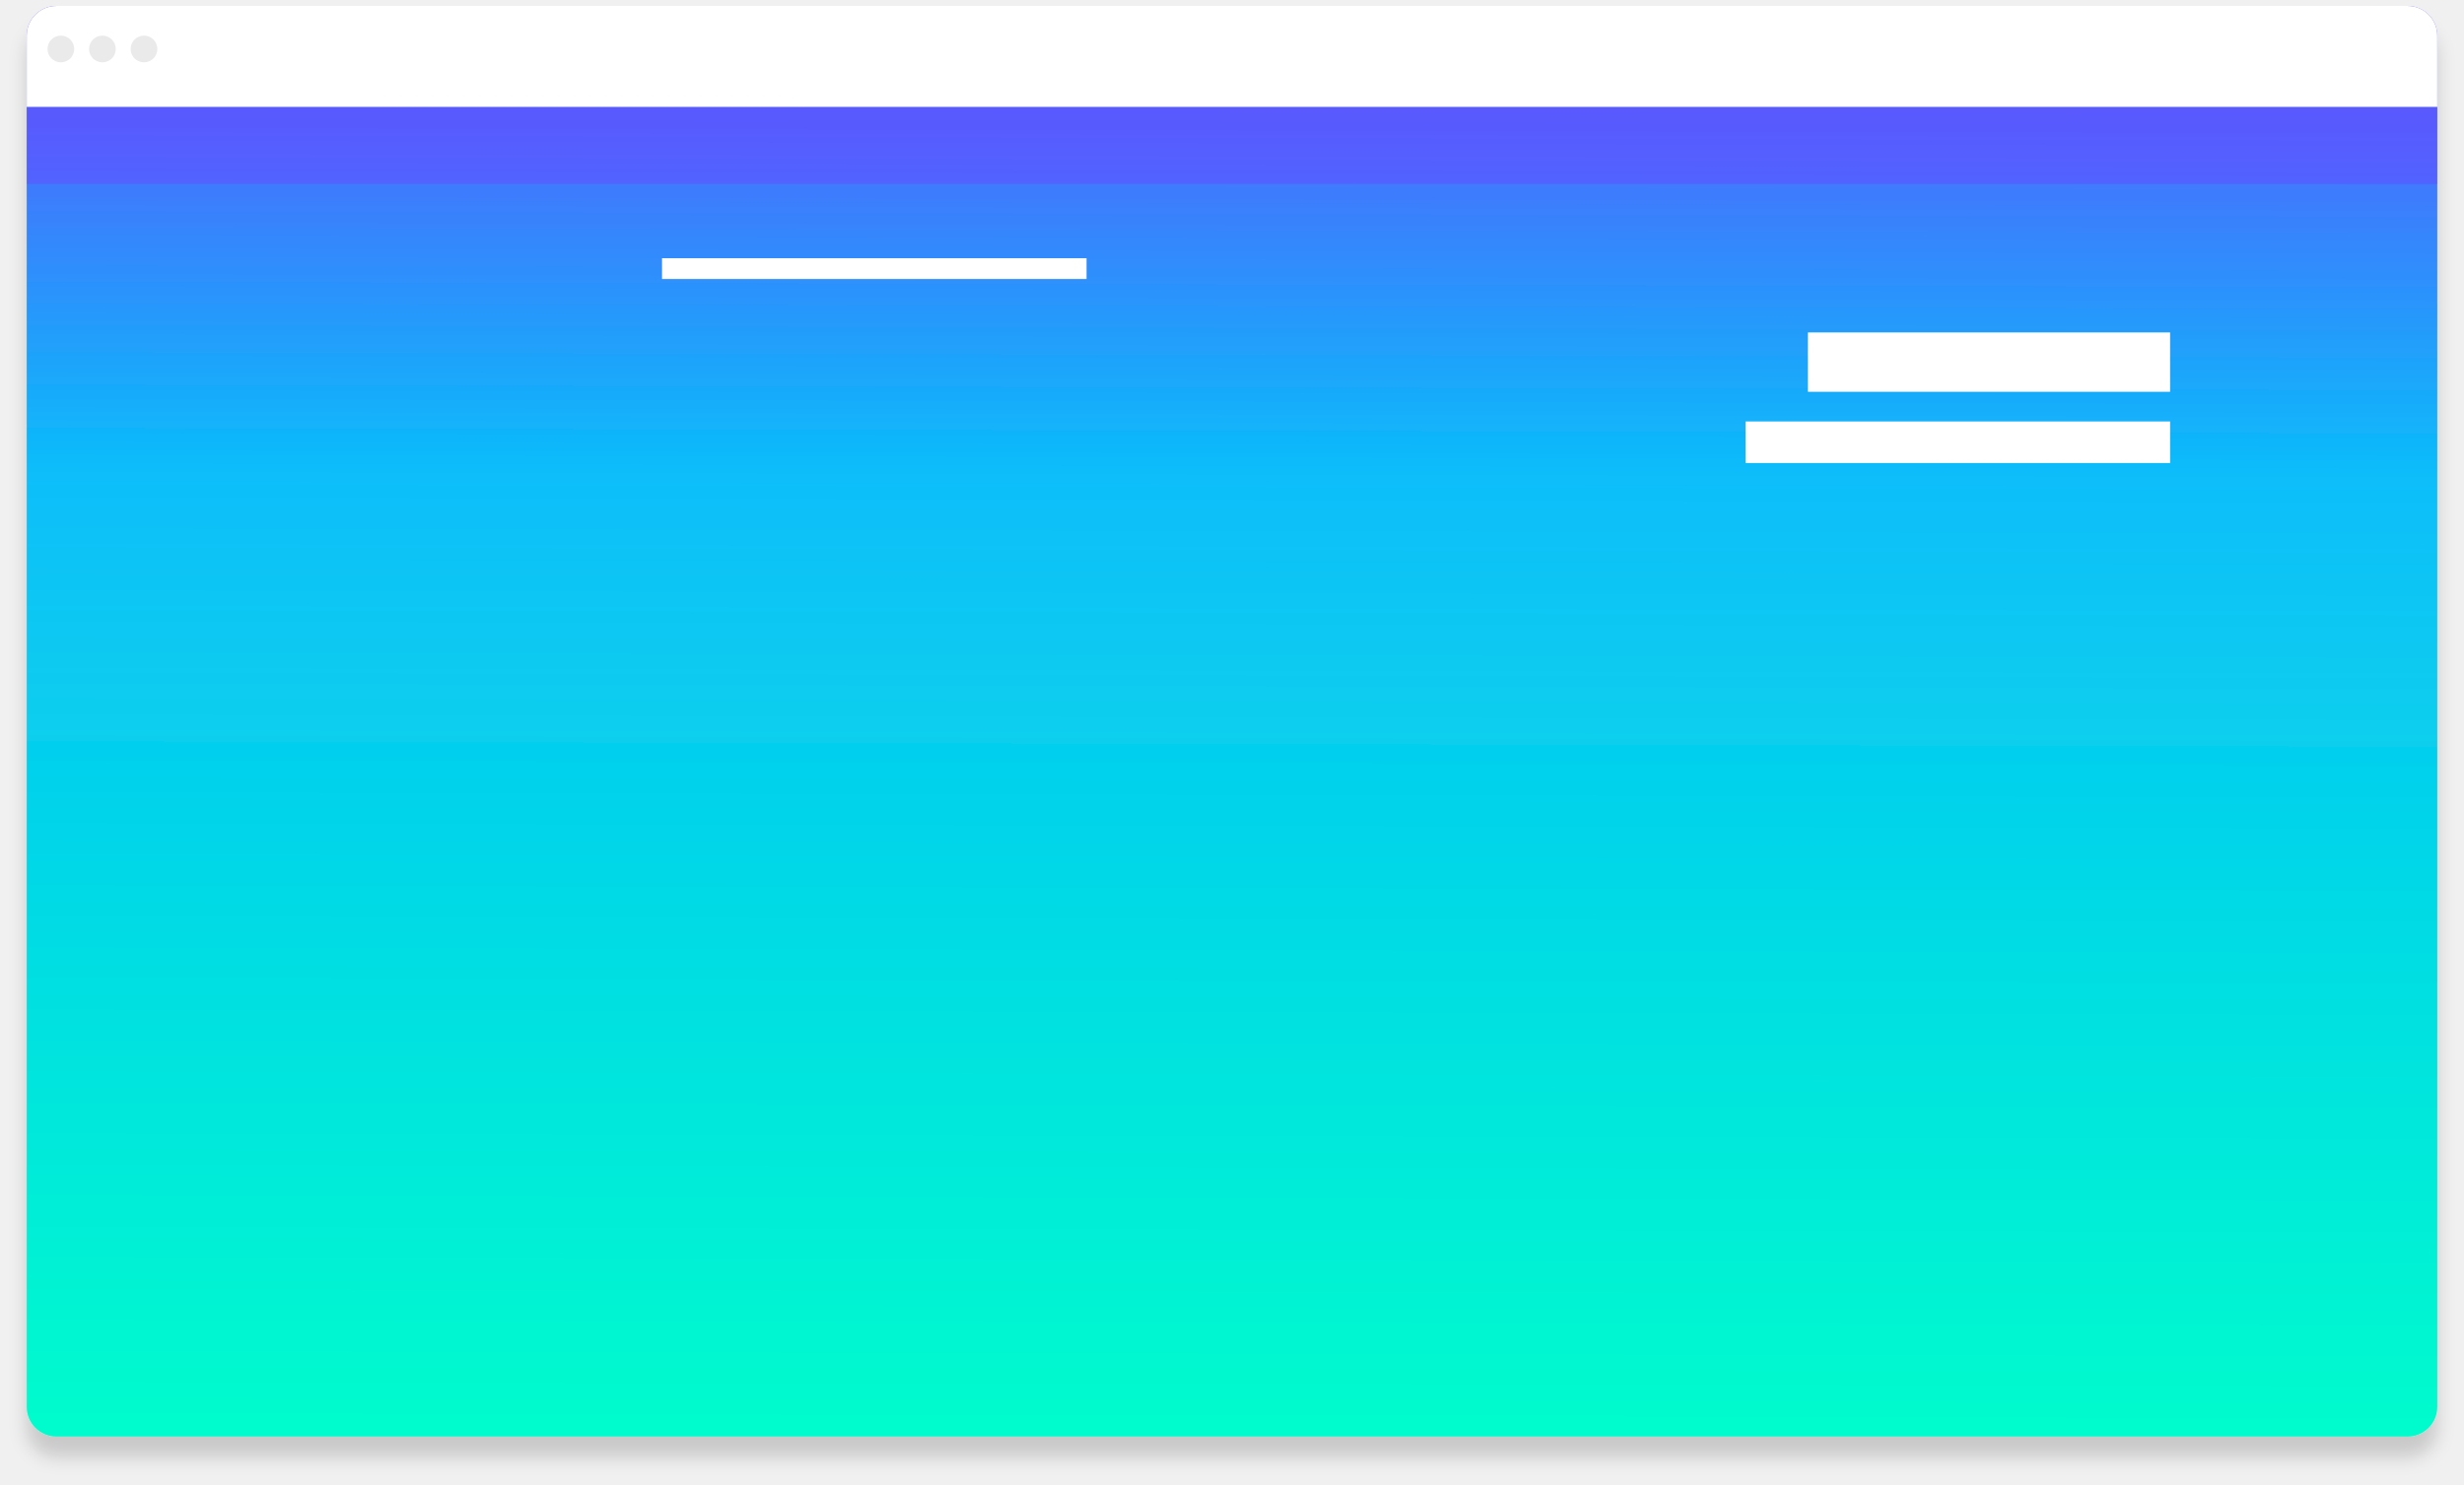
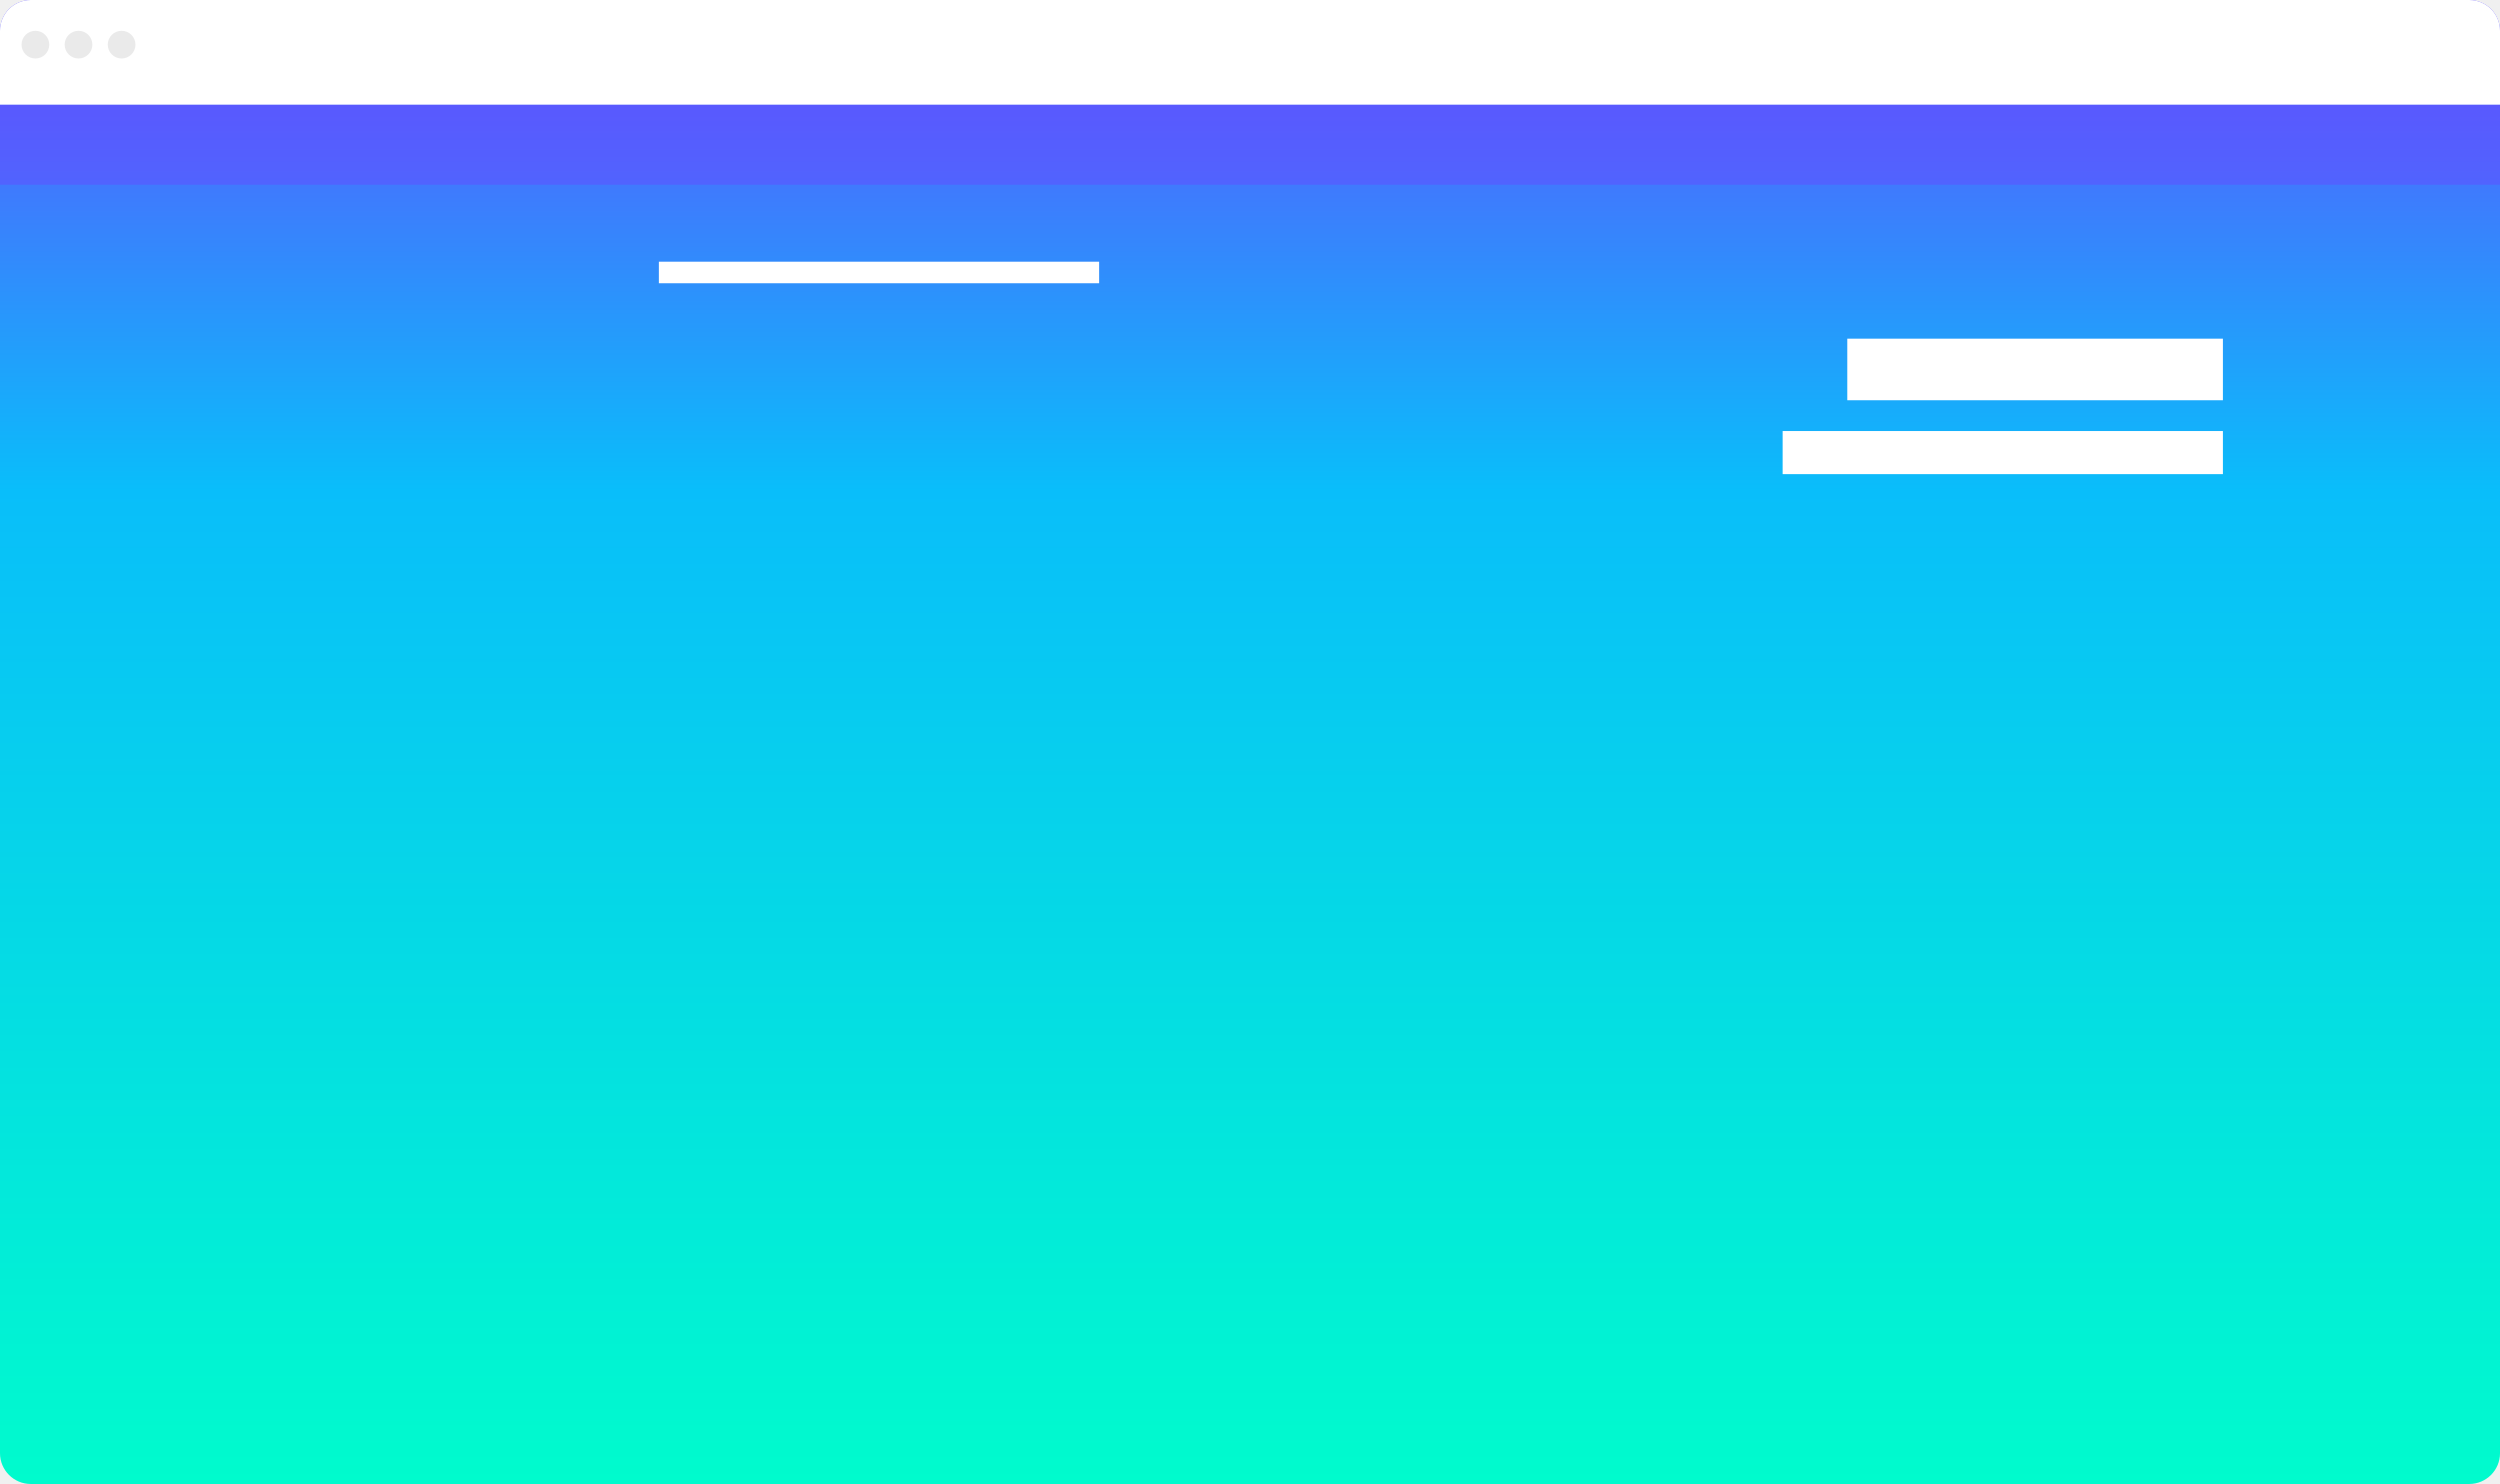
- <svg xmlns="http://www.w3.org/2000/svg" width="830" height="500" viewBox="0 0 830 500">
+ <svg xmlns="http://www.w3.org/2000/svg" viewBox="0 0 812 482">
  <defs>
-     <linearGradient id="a" x1="0.479" y1="1" x2="0.483" y2="-0.033" gradientUnits="objectBoundingBox">
+     <style>.cls-1{fill:url(#未命名漸層_7);}.cls-2{fill:#6945ff;opacity:0.43;isolation:isolate;}.cls-3{fill:#fff;}.cls-4{fill:#eaeaea;}</style>
+     <linearGradient id="未命名漸層_7" x1="-934.89" y1="-1834.34" x2="-934.89" y2="-1833.3" gradientTransform="matrix(812, 0, 0, -482, 759535.91, -883668.4)" gradientUnits="userSpaceOnUse">
      <stop offset="0" stop-color="#00fccc" />
-       <stop offset="0.649" stop-color="#09befa" />
+       <stop offset="0.65" stop-color="#09befa" />
      <stop offset="1" stop-color="#6945ff" />
    </linearGradient>
-     <filter id="b" x="0" y="0" width="830" height="500" filterUnits="userSpaceOnUse">
-       <feOffset dy="7" input="SourceAlpha" />
-       <feGaussianBlur stdDeviation="3" result="c" />
-       <feFlood flood-opacity="0.161" />
-       <feComposite operator="in" in2="c" />
-       <feComposite in="SourceGraphic" />
-     </filter>
  </defs>
-   <g transform="translate(-1049 -2988)">
-     <g transform="matrix(1, 0, 0, 1, 1049, 2988)" filter="url(#b)">
-       <rect width="812" height="482" rx="10" transform="translate(9 2)" fill="url(#a)" />
+   <g id="レイヤー_2" data-name="レイヤー 2">
+     <g id="圖層_1" data-name="圖層 1">
+       <g id="グループ_1165" data-name="グループ 1165">
+         <rect id="長方形_267-2" data-name="長方形 267-2" class="cls-1" width="812" height="482" rx="10" />
+         <rect id="長方形_279" data-name="長方形 279" class="cls-2" y="34" width="812" height="26" />
+         <path id="長方形_268" data-name="長方形 268" class="cls-3" d="M10,0H802a10,10,0,0,1,10,10V34H0V10A10,10,0,0,1,10,0Z" />
+         <circle id="楕円形_267" data-name="楕円形 267" class="cls-4" cx="11.5" cy="14.5" r="4.5" />
+         <circle id="楕円形_268" data-name="楕円形 268" class="cls-4" cx="25.5" cy="14.5" r="4.5" />
+         <circle id="楕円形_269" data-name="楕円形 269" class="cls-4" cx="39.5" cy="14.5" r="4.5" />
+         <rect id="長方形_273" data-name="長方形 273" class="cls-3" x="600" y="110" width="122" height="20" />
+         <rect id="長方形_274" data-name="長方形 274" class="cls-3" x="579" y="140" width="143" height="14" />
+         <rect id="長方形_278" data-name="長方形 278" class="cls-3" x="214" y="85" width="143" height="7" />
+       </g>
    </g>
-     <rect width="812" height="26" transform="translate(1058 3024)" fill="#6945ff" opacity="0.428" />
-     <path d="M10,0H802a10,10,0,0,1,10,10V34a0,0,0,0,1,0,0H0a0,0,0,0,1,0,0V10A10,10,0,0,1,10,0Z" transform="translate(1058 2990)" fill="#fff" />
-     <circle cx="4.5" cy="4.5" r="4.5" transform="translate(1065 3000)" fill="#eaeaea" />
-     <circle cx="4.5" cy="4.5" r="4.5" transform="translate(1079 3000)" fill="#eaeaea" />
-     <circle cx="4.5" cy="4.5" r="4.5" transform="translate(1093 3000)" fill="#eaeaea" />
-     <rect width="122" height="20" transform="translate(1658 3100)" fill="#fff" />
-     <rect width="143" height="14" transform="translate(1637 3130)" fill="#fff" />
-     <rect width="143" height="7" transform="translate(1272 3075)" fill="#fff" />
  </g>
</svg>
